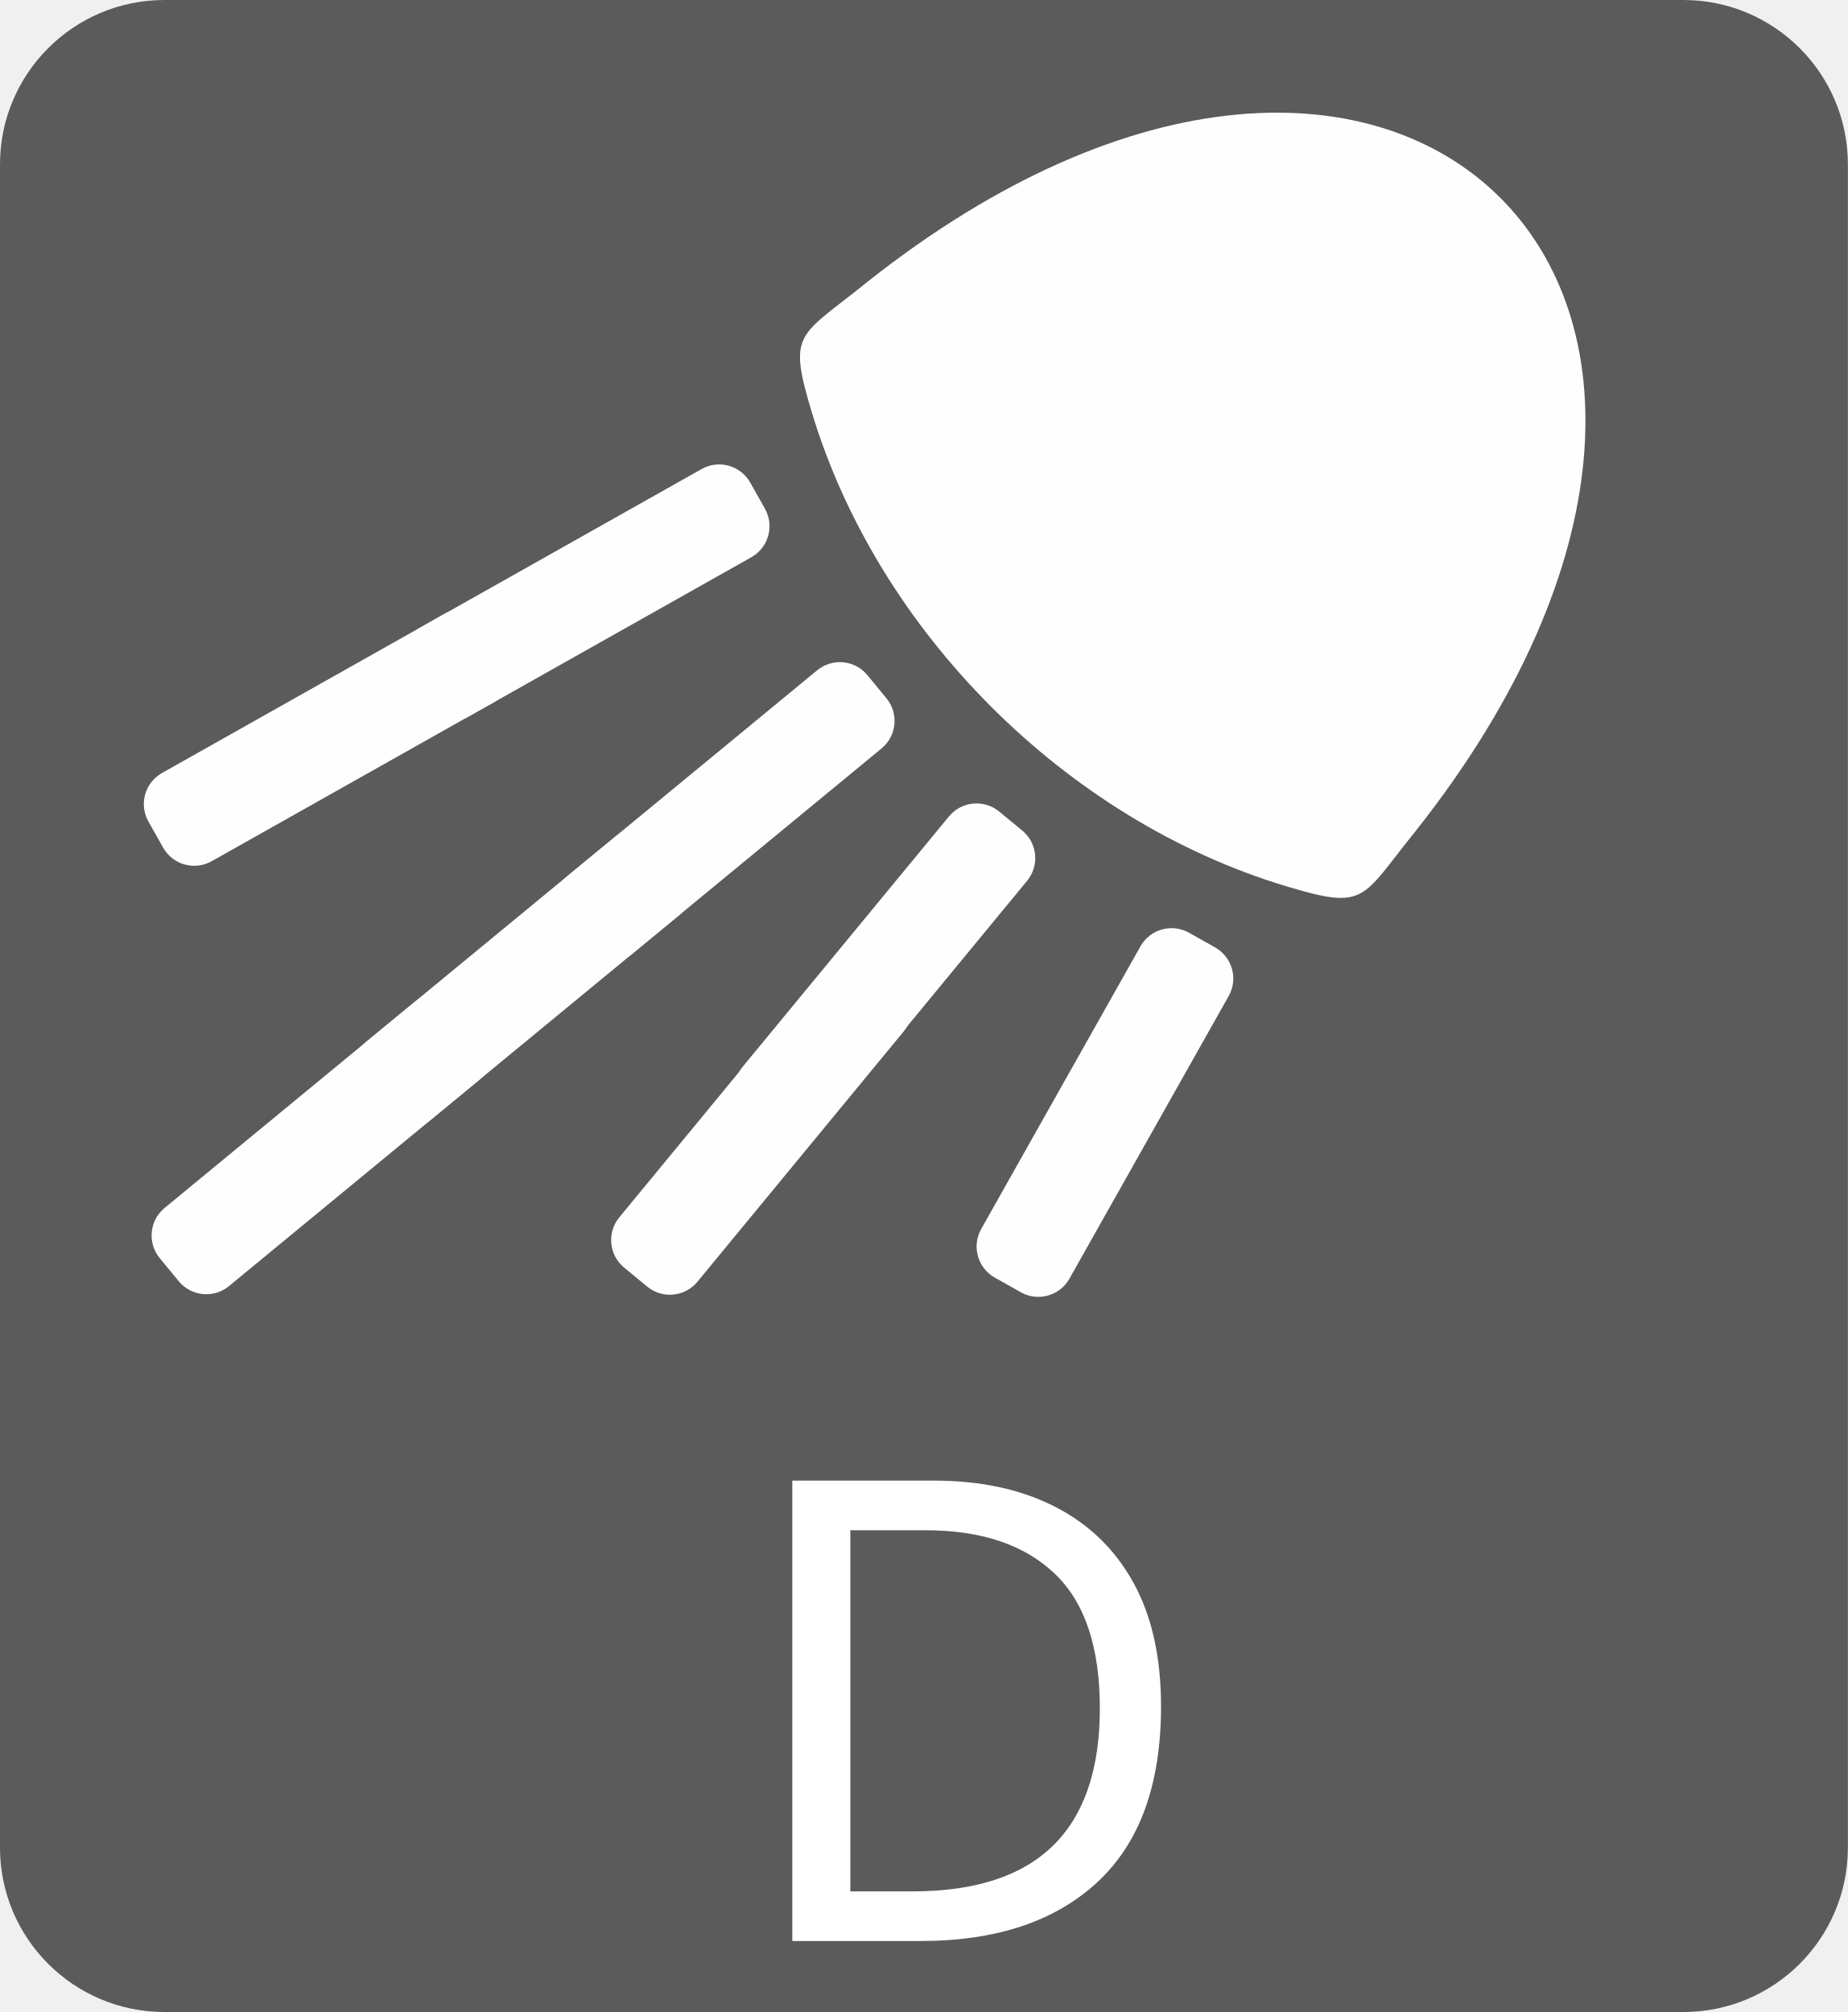
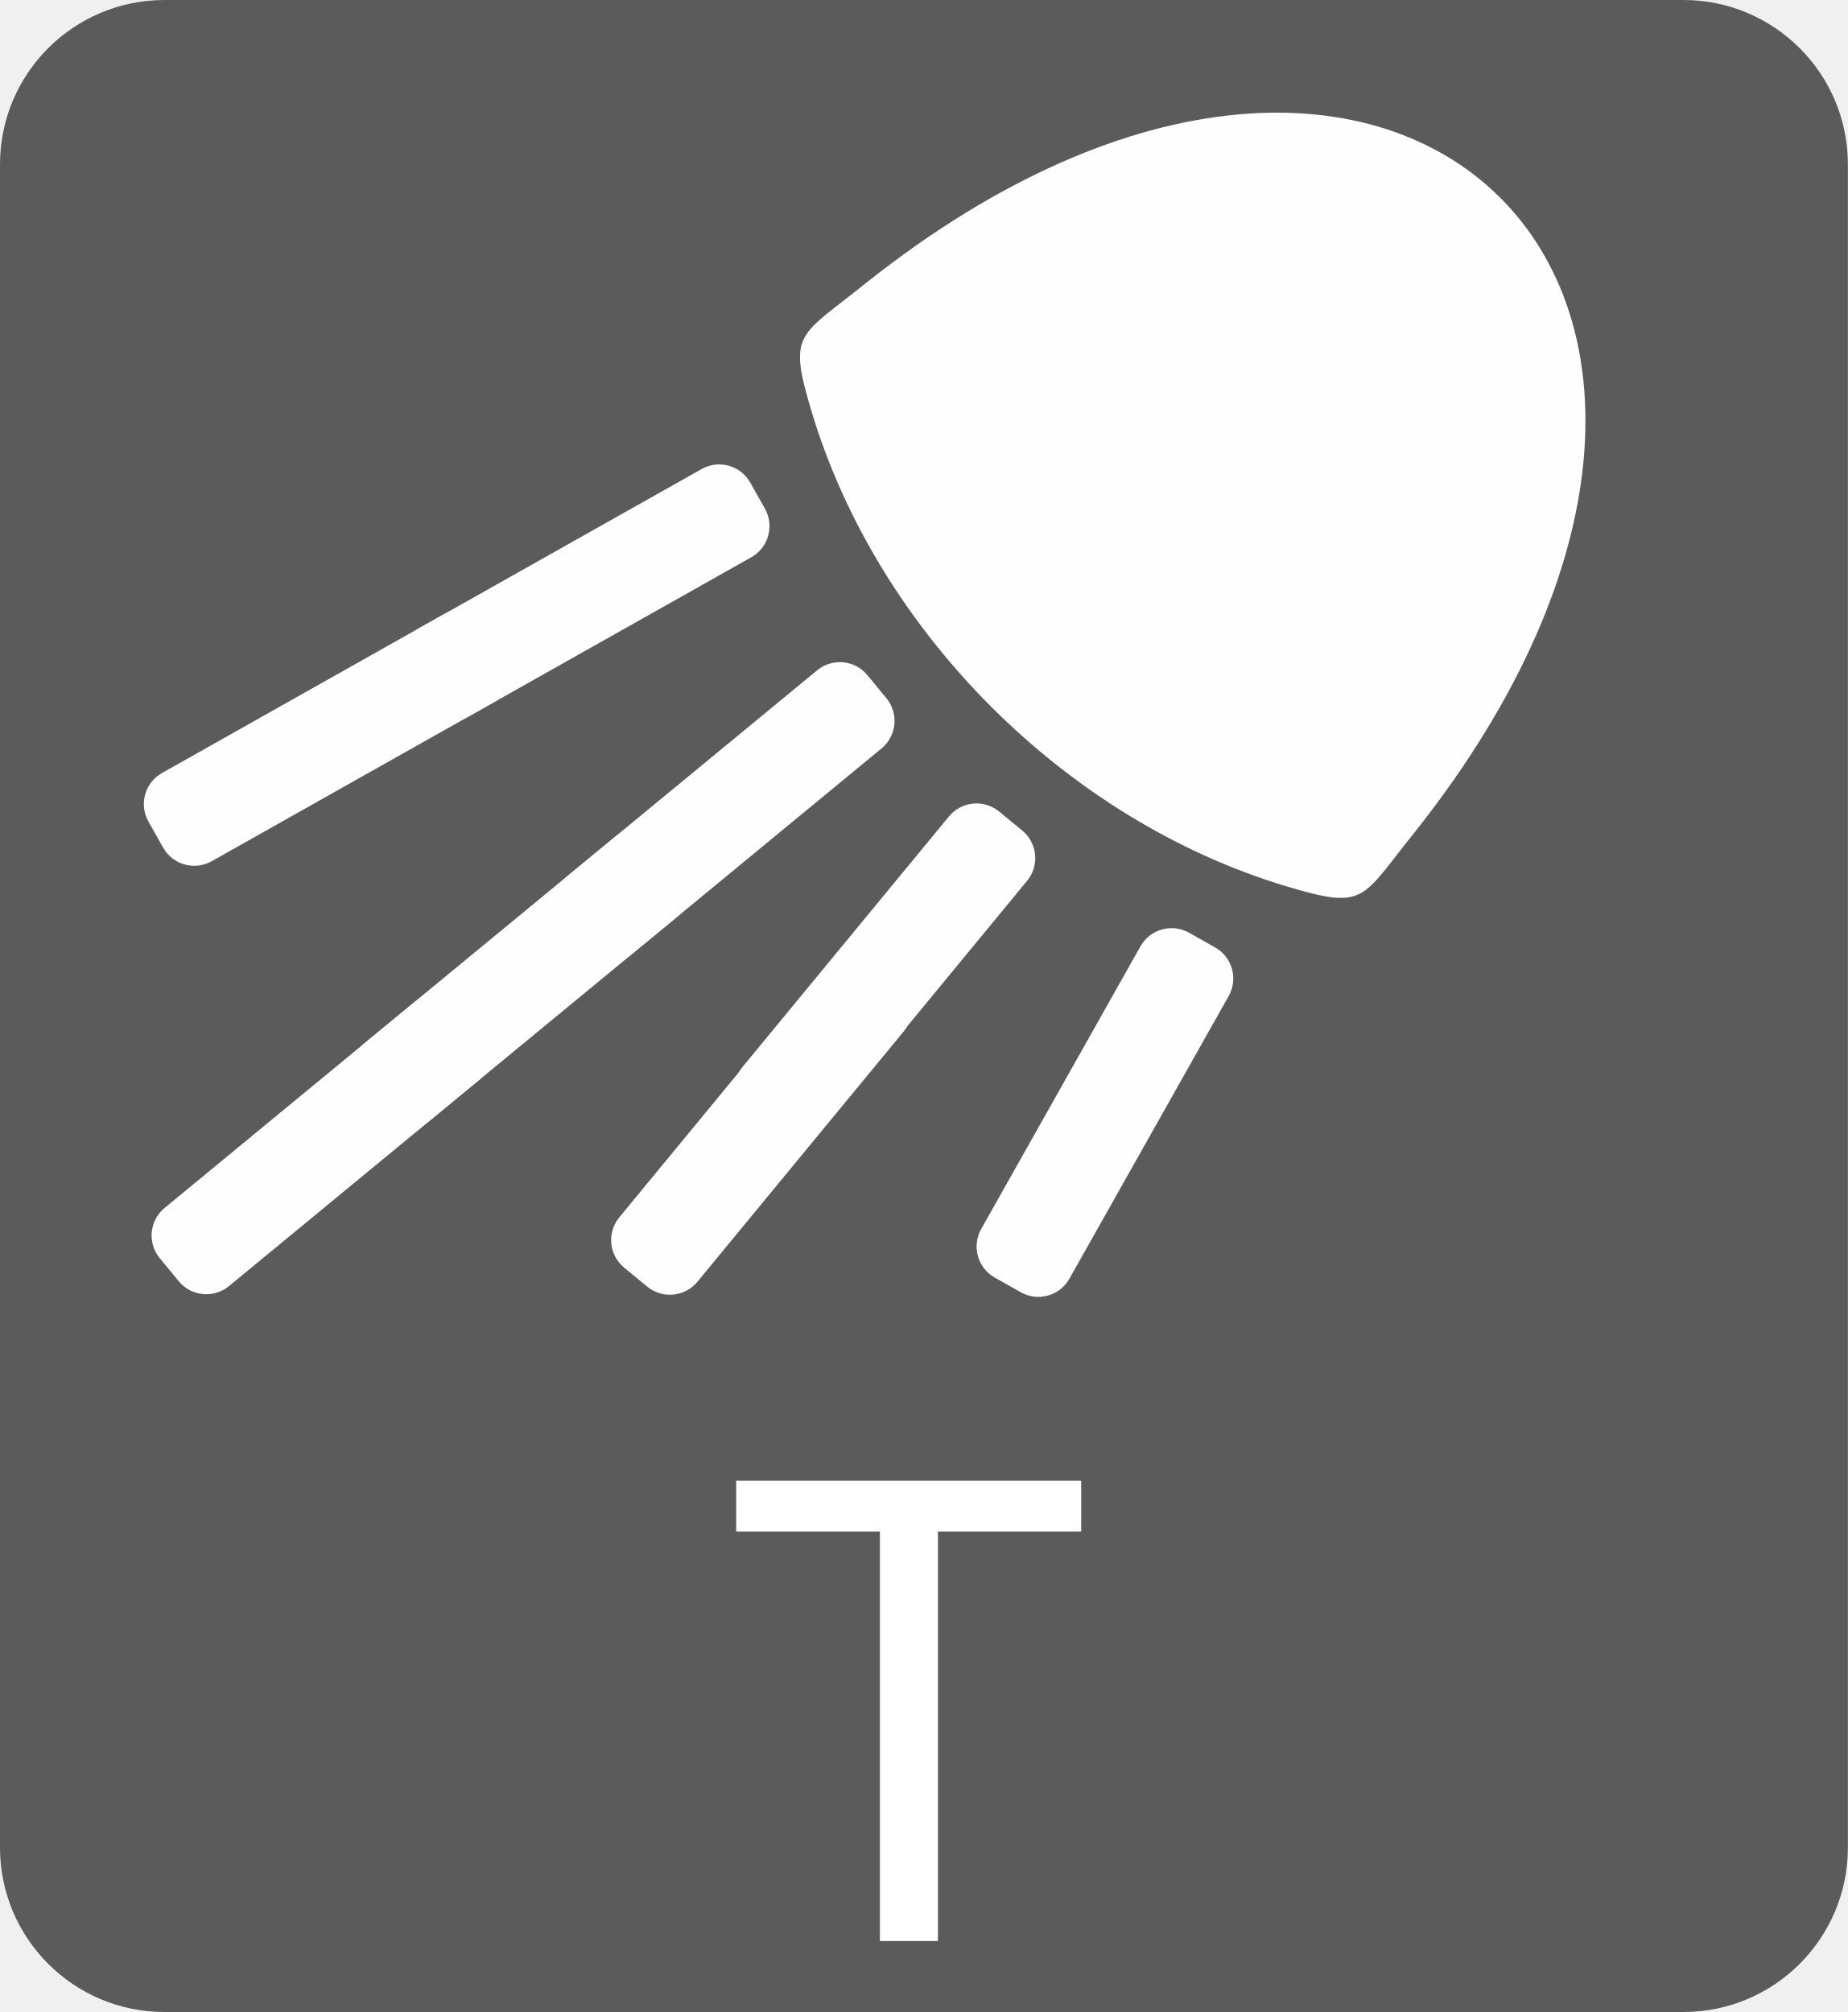
<svg xmlns="http://www.w3.org/2000/svg" width="182.607mm" height="198.843mm" viewBox="0 0 182.607 198.843" version="1.1" id="svg6424">
  <defs id="defs6418">
    <marker orient="auto" refY="0" refX="0" id="Arrow1Mend-7" style="overflow:visible">
      <path id="path9270-3" d="M 0,0 5,-5 -12.5,0 5,5 Z" style="fill:#ffffff;fill-opacity:1;fill-rule:evenodd;stroke:#ffffff;stroke-width:1pt;stroke-opacity:1" transform="matrix(-0.4,0,0,-0.4,-4,0)" />
    </marker>
  </defs>
  <g id="layer1" transform="translate(-9.135204,-25.08682)">
    <rect style="fill:#5b5b5b;fill-opacity:1;stroke:#b0cb1f;stroke-width:0;stroke-linejoin:miter;stroke-miterlimit:0;stroke-dasharray:none;stroke-opacity:1;paint-order:normal" id="rect8791" width="182.607" height="198.843" x="9.135" y="25.087" ry="16.253" />
    <path class="fil3" d="m 136.219,112.669 c 7.999,2.4 7.359,1.28 12.798,-5.439 41.915,-52.953 -1.6,-95.988 -54.233,-54.233 -6.719,5.439 -7.839,4.799 -5.439,12.798 6.559,21.757 25.117,40.315 46.874,46.874 z" id="path769-6-2" style="clip-rule:evenodd;fill:#fefefe;fill-rule:evenodd;stroke-width:0.16;image-rendering:optimizeQuality;shape-rendering:geometricPrecision;text-rendering:geometricPrecision" />
    <rect class="fil3" transform="matrix(-0.771801,0.6358641,0.6358641,0.771801,0,0)" width="39.116" height="10.006" rx="3.525" ry="3.525" id="rect771-1-6" x="-14.826" y="127.645" style="clip-rule:evenodd;fill:#fefefe;fill-rule:evenodd;stroke-width:0.114;image-rendering:optimizeQuality;shape-rendering:geometricPrecision;text-rendering:geometricPrecision" />
    <rect class="fil3" transform="rotate(119.3969)" width="39.116" height="10.006" rx="3.525" ry="3.525" id="rect773-7-1" x="40.009" y="-174.375" style="clip-rule:evenodd;fill:#fefefe;fill-rule:evenodd;stroke-width:0.114;image-rendering:optimizeQuality;shape-rendering:geometricPrecision;text-rendering:geometricPrecision" />
    <rect class="fil3" transform="rotate(129.4841)" width="39.116" height="10.006" rx="3.525" ry="3.525" id="rect775-5-3" x="12.672" y="-156.689" style="clip-rule:evenodd;fill:#fefefe;fill-rule:evenodd;stroke-width:0.114;image-rendering:optimizeQuality;shape-rendering:geometricPrecision;text-rendering:geometricPrecision" />
    <rect class="fil3" transform="matrix(-0.8712404,0.4908566,0.4908566,0.8712404,0,0)" width="39.116" height="10.006" rx="3.525" ry="3.525" id="rect777-4-2" x="-36.826" y="100.759" style="clip-rule:evenodd;fill:#fefefe;fill-rule:evenodd;stroke-width:0.114;image-rendering:optimizeQuality;shape-rendering:geometricPrecision;text-rendering:geometricPrecision" />
    <rect class="fil3" transform="rotate(129.4841)" width="39.116" height="10.006" rx="3.525" ry="3.525" id="rect779-3-50" x="31.907" y="-156.741" style="clip-rule:evenodd;fill:#fefefe;fill-rule:evenodd;stroke-width:0.114;image-rendering:optimizeQuality;shape-rendering:geometricPrecision;text-rendering:geometricPrecision" />
    <rect class="fil3" transform="matrix(-0.771801,0.6358641,0.6358641,0.771801,0,0)" width="39.116" height="10.006" rx="3.525" ry="3.525" id="rect781-7-5" x="10.96" y="127.646" style="clip-rule:evenodd;fill:#fefefe;fill-rule:evenodd;stroke-width:0.114;image-rendering:optimizeQuality;shape-rendering:geometricPrecision;text-rendering:geometricPrecision" />
    <rect class="fil3" transform="matrix(-0.8712404,0.4908566,0.4908566,0.8712404,0,0)" width="39.116" height="10.006" rx="3.525" ry="3.525" id="rect783-6-1" x="-7.686" y="100.757" style="clip-rule:evenodd;fill:#fefefe;fill-rule:evenodd;stroke-width:0.114;image-rendering:optimizeQuality;shape-rendering:geometricPrecision;text-rendering:geometricPrecision" />
    <rect class="fil3" transform="matrix(-0.771801,0.6358641,0.6358641,0.771801,0,0)" width="39.116" height="10.006" rx="3.525" ry="3.525" id="rect785-4-1" x="36.667" y="127.651" style="clip-rule:evenodd;fill:#fefefe;fill-rule:evenodd;stroke-width:0.114;image-rendering:optimizeQuality;shape-rendering:geometricPrecision;text-rendering:geometricPrecision" />
    <text xml:space="preserve" style="font-style:normal;font-weight:normal;font-size:63.721px;line-height:1.25;font-family:sans-serif;letter-spacing:0px;word-spacing:0px;clip-rule:evenodd;fill:#000000;fill-opacity:1;fill-rule:evenodd;stroke:none;stroke-width:1.593;image-rendering:optimizeQuality;shape-rendering:geometricPrecision;text-rendering:geometricPrecision" x="81.243" y="216.915" id="text13215-9-8-4-05-3">
-       <tspan id="tspan13213-7-7-2-3-4" x="81.243" y="216.915" style="fill:#ffffff;fill-opacity:1;stroke-width:1.593">D</tspan>
+       <tspan id="tspan13213-7-7-2-3-4" x="81.243" y="216.915" style="fill:#ffffff;fill-opacity:1;stroke-width:1.593">T</tspan>
    </text>
  </g>
</svg>
